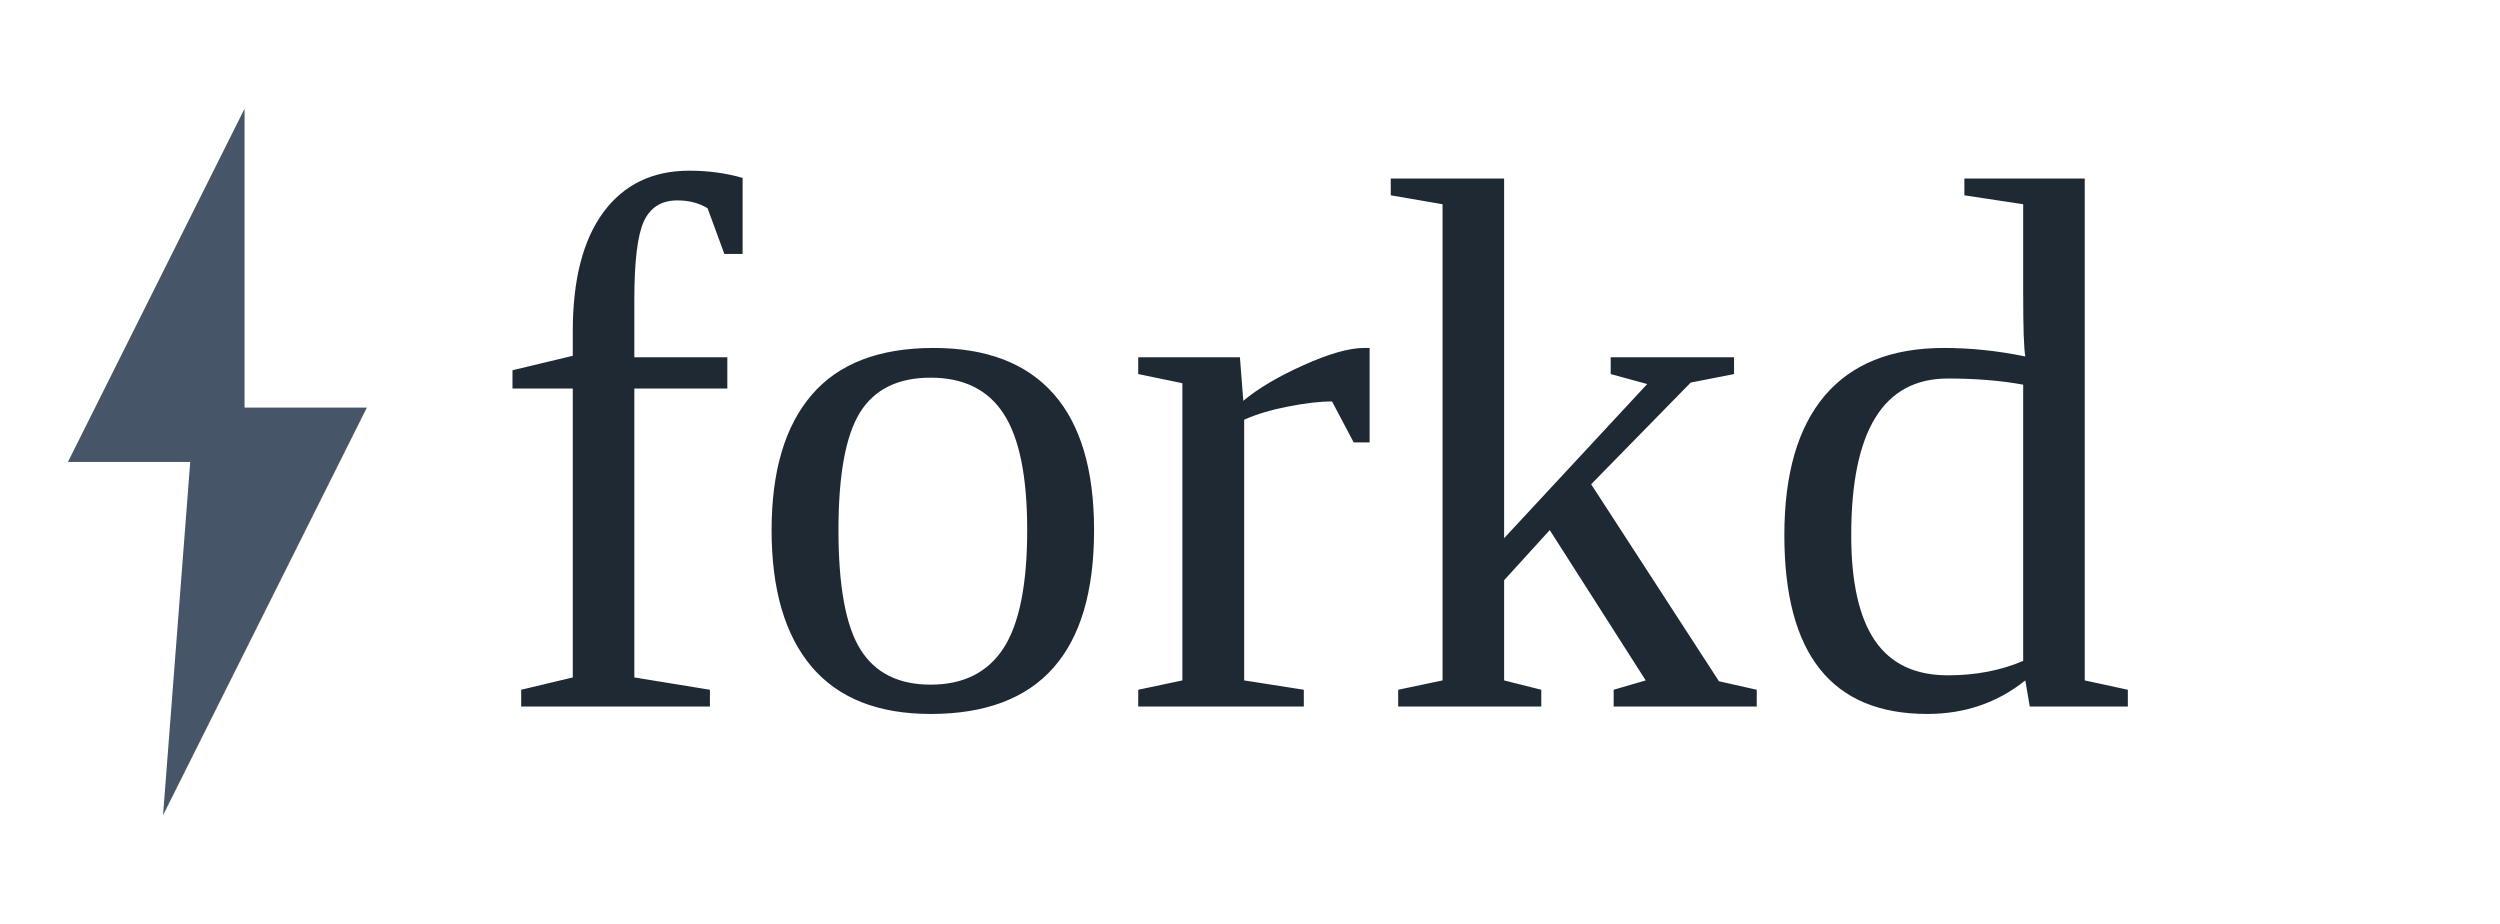
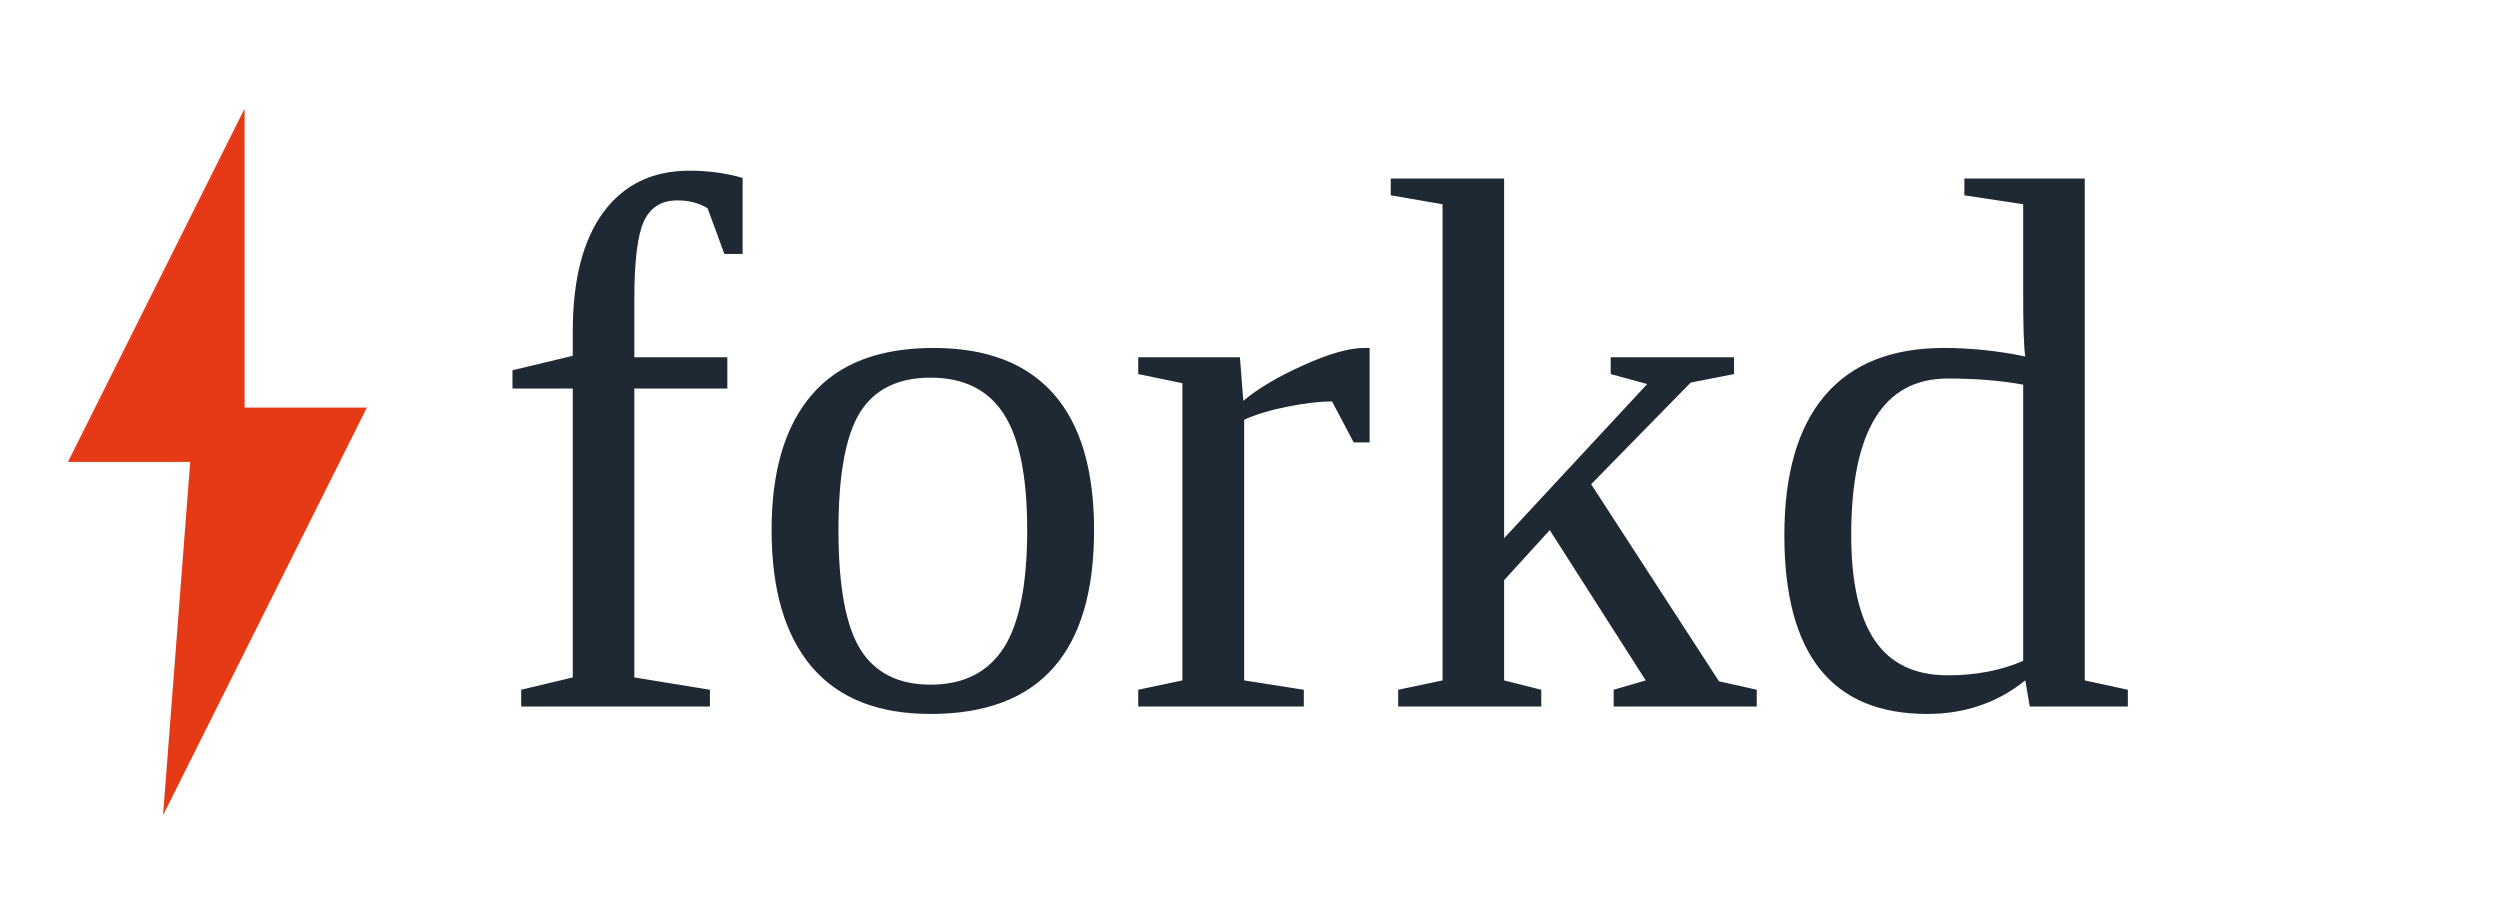
<svg xmlns="http://www.w3.org/2000/svg" viewBox="0 0 184 68" width="184" height="68" role="img" aria-label="forkd">
-   <g transform="translate(4, 8)" fill="#475569">
+   <g transform="translate(4, 8)" fill="#e63916">
    <path d="M 14 0 L 1 26 L 10 26 L 8 52 L 23 22 L 14 22 Z" />
  </g>
  <text x="36" y="52" font-family="Georgia, 'Source Serif Pro', 'IBM Plex Serif', Cambria, 'Times New Roman', serif" font-size="56" font-weight="400" letter-spacing="0" fill="#1f2933">forkd</text>
</svg>
